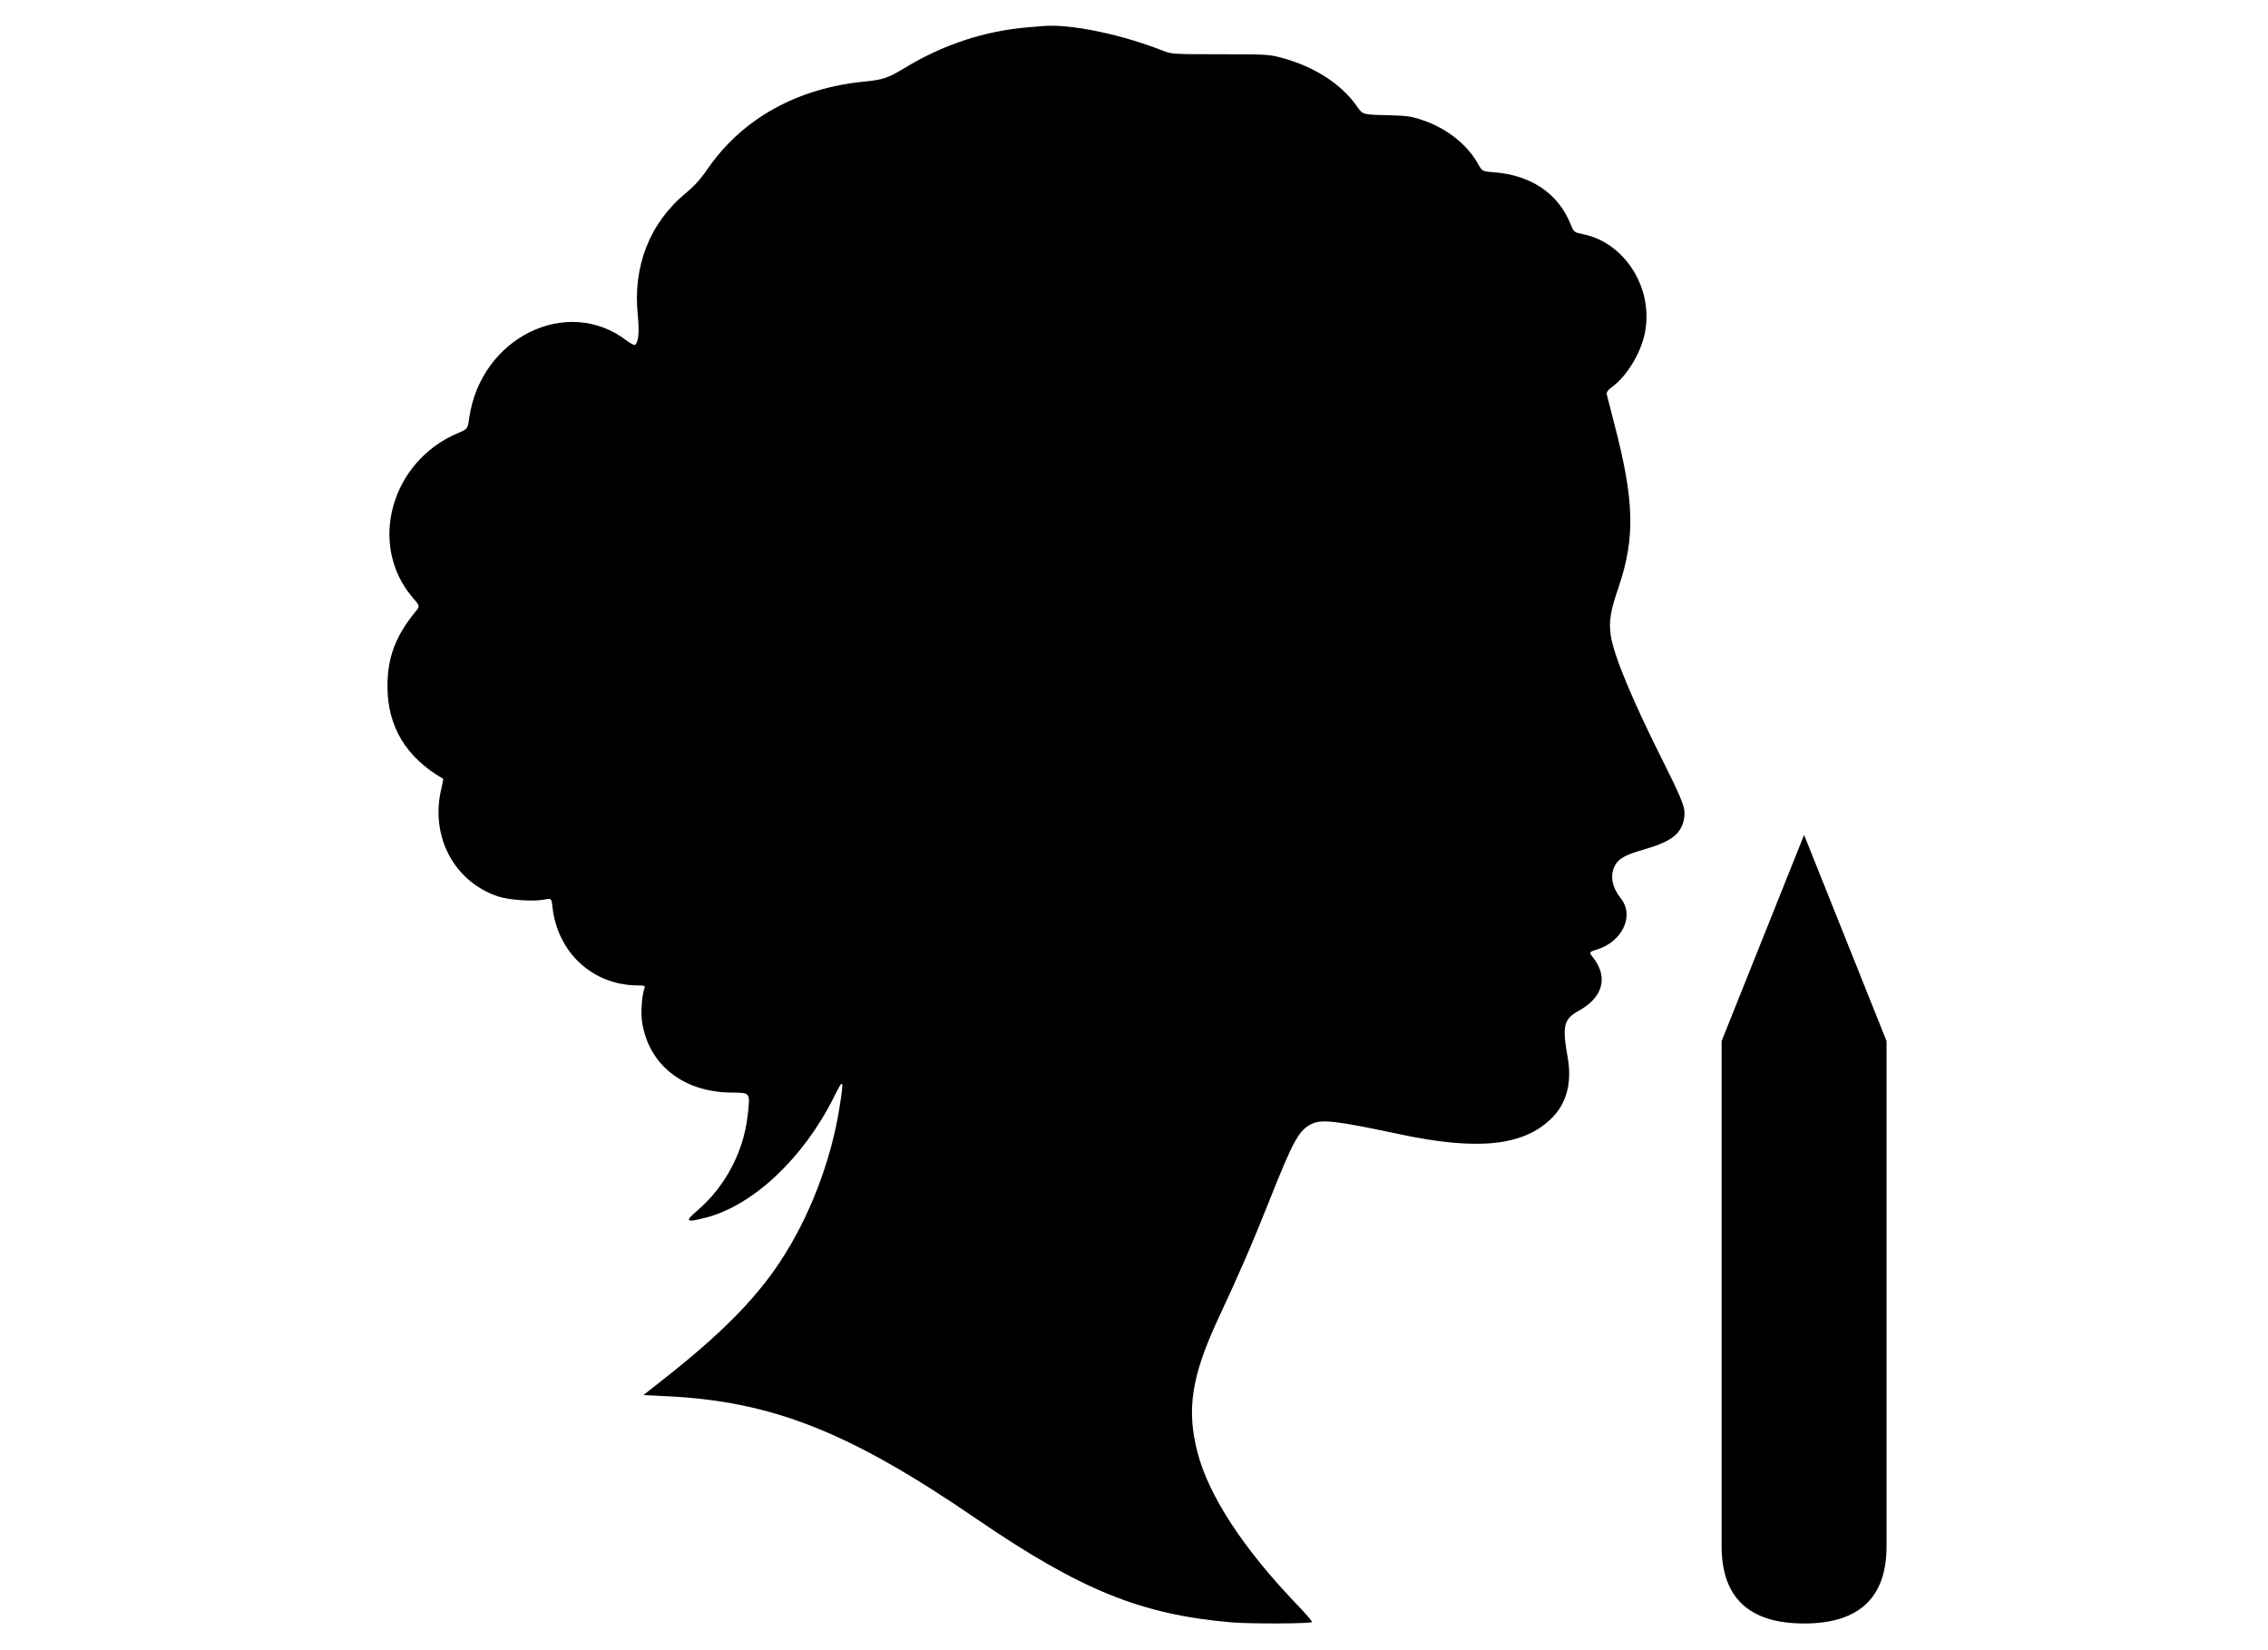
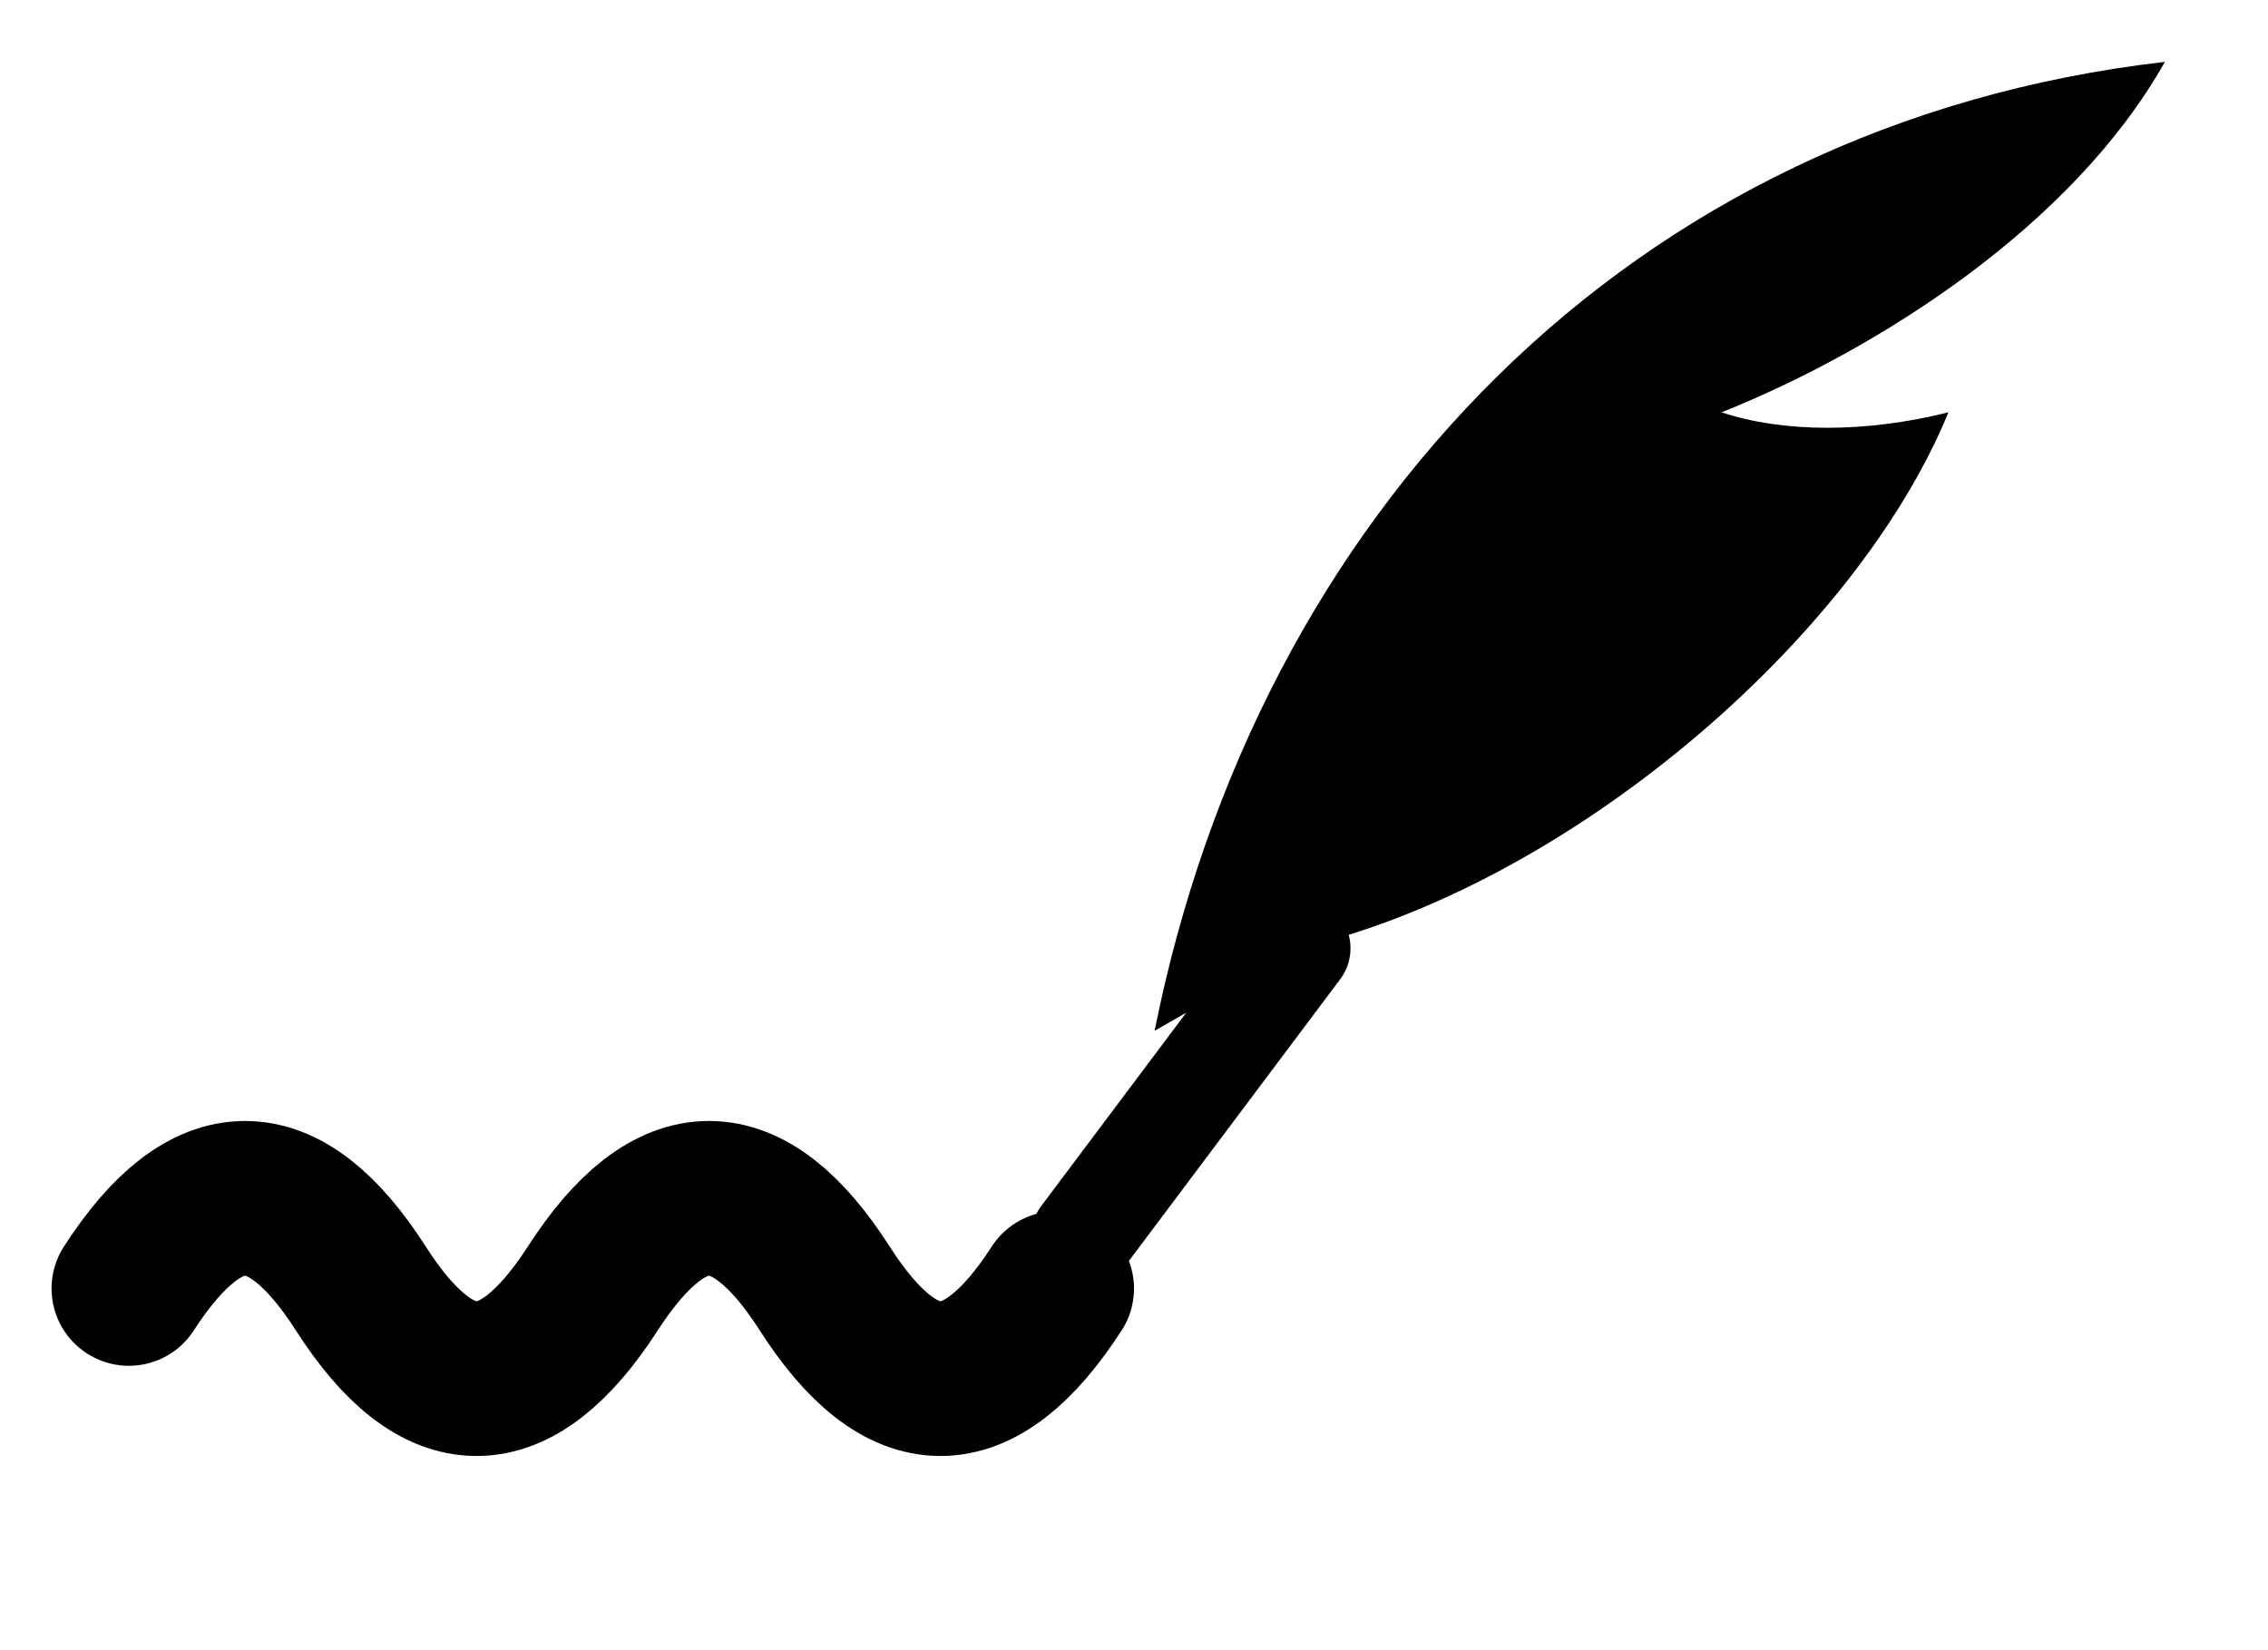
- <svg xmlns="http://www.w3.org/2000/svg" width="44" height="32" viewBox="0 0 44 32" role="img" aria-label="Hushpen menu bar glyph">
-   <g fill="#000000">
-     <g transform="translate(7.5 0.5) scale(0.02834)">
-       <g transform="translate(0,1094) scale(0.1,-0.1)">
-         <path d="M4385 10929 c-298 -26 -580 -120 -842 -280 -105 -64 -147 -79 -262 -90 -468 -44 -845 -253 -1085 -601 -47 -69 -90 -116 -147 -163 -249 -206 -365 -503 -329 -841 11 -112 4 -184 -20 -199 -5 -3 -31 10 -57 30 -407 311 -997 21 -1077 -528 -11 -78 -11 -78 -78 -106 -460 -194 -617 -766 -310 -1125 51 -59 51 -59 19 -98 -136 -167 -191 -313 -191 -508 -1 -277 127 -489 382 -636 1 0 -5 -32 -14 -70 -76 -324 87 -633 389 -735 73 -24 237 -36 314 -22 52 10 52 10 58 -46 33 -315 275 -540 584 -541 45 0 52 -2 47 -17 -18 -47 -27 -168 -17 -234 46 -295 283 -481 616 -483 128 -1 125 3 106 -163 -29 -246 -154 -481 -342 -643 -90 -77 -82 -85 53 -51 325 83 669 405 879 824 68 137 71 132 39 -71 -58 -367 -207 -754 -409 -1058 -171 -258 -410 -498 -800 -804 l-133 -105 146 -7 c730 -33 1259 -241 2132 -839 715 -489 1129 -657 1749 -710 132 -11 538 -9 550 2 3 4 -43 58 -103 120 -367 382 -604 745 -681 1042 -76 294 -41 520 140 911 148 316 241 532 353 815 164 412 200 477 287 522 68 34 168 23 604 -70 533 -113 845 -81 1038 107 105 103 143 245 112 420 -38 214 -27 261 74 317 169 93 206 231 99 367 -28 36 -28 36 29 54 174 55 256 232 162 350 -60 76 -75 153 -42 221 23 49 71 77 196 112 187 54 255 104 277 203 16 75 2 114 -141 400 -217 434 -337 723 -359 865 -14 90 -2 168 51 321 118 345 112 598 -28 1132 -25 96 -47 184 -50 196 -4 16 7 30 46 59 91 70 181 216 211 345 72 307 -125 633 -419 693 -63 13 -63 13 -87 71 -84 208 -270 333 -521 353 -83 6 -83 6 -114 62 -73 129 -212 238 -371 293 -86 29 -105 32 -255 36 -161 4 -161 4 -198 57 -107 156 -294 276 -522 337 -84 22 -105 23 -418 23 -323 0 -331 1 -390 24 -281 111 -621 182 -809 170 -12 -1 -66 -6 -121 -10z" />
-       </g>
-     </g>
-     <path d="M35.00 16.2 L36.60 20.2 L36.60 30 Q36.60 31.5 35.00 31.5 Q33.40 31.5 33.40 30 L33.40 20.2 Z" />
-   </g>
+ <svg xmlns="http://www.w3.org/2000/svg" width="44" height="32" viewBox="0 0 22 16" role="img" aria-label="Hushpen menu bar glyph">
+   <path d="M1.25 12.5 Q2.38 10.75 3.5 12.5 Q4.62 14.25 5.75 12.5 Q6.88 10.75 8 12.5 Q9.12 14.25 10.25 12.5" fill="none" stroke="#000000" stroke-width="1.5" stroke-linecap="round" stroke-linejoin="round" />
+   <path d="M21 0.6 C15.8 1.2 12.2 5 11.2 10 L12.6 9.2 C15.2 8.6 18 6.2 18.9 4 C18.1 4.2 17.3 4.2 16.7 4 C18.2 3.4 20.1 2.2 21 0.6 Z" fill="#000000" />
+   <path d="M12.6 9.2 L10.5 12" fill="none" stroke="#000000" stroke-width="1" stroke-linecap="round" />
</svg>
